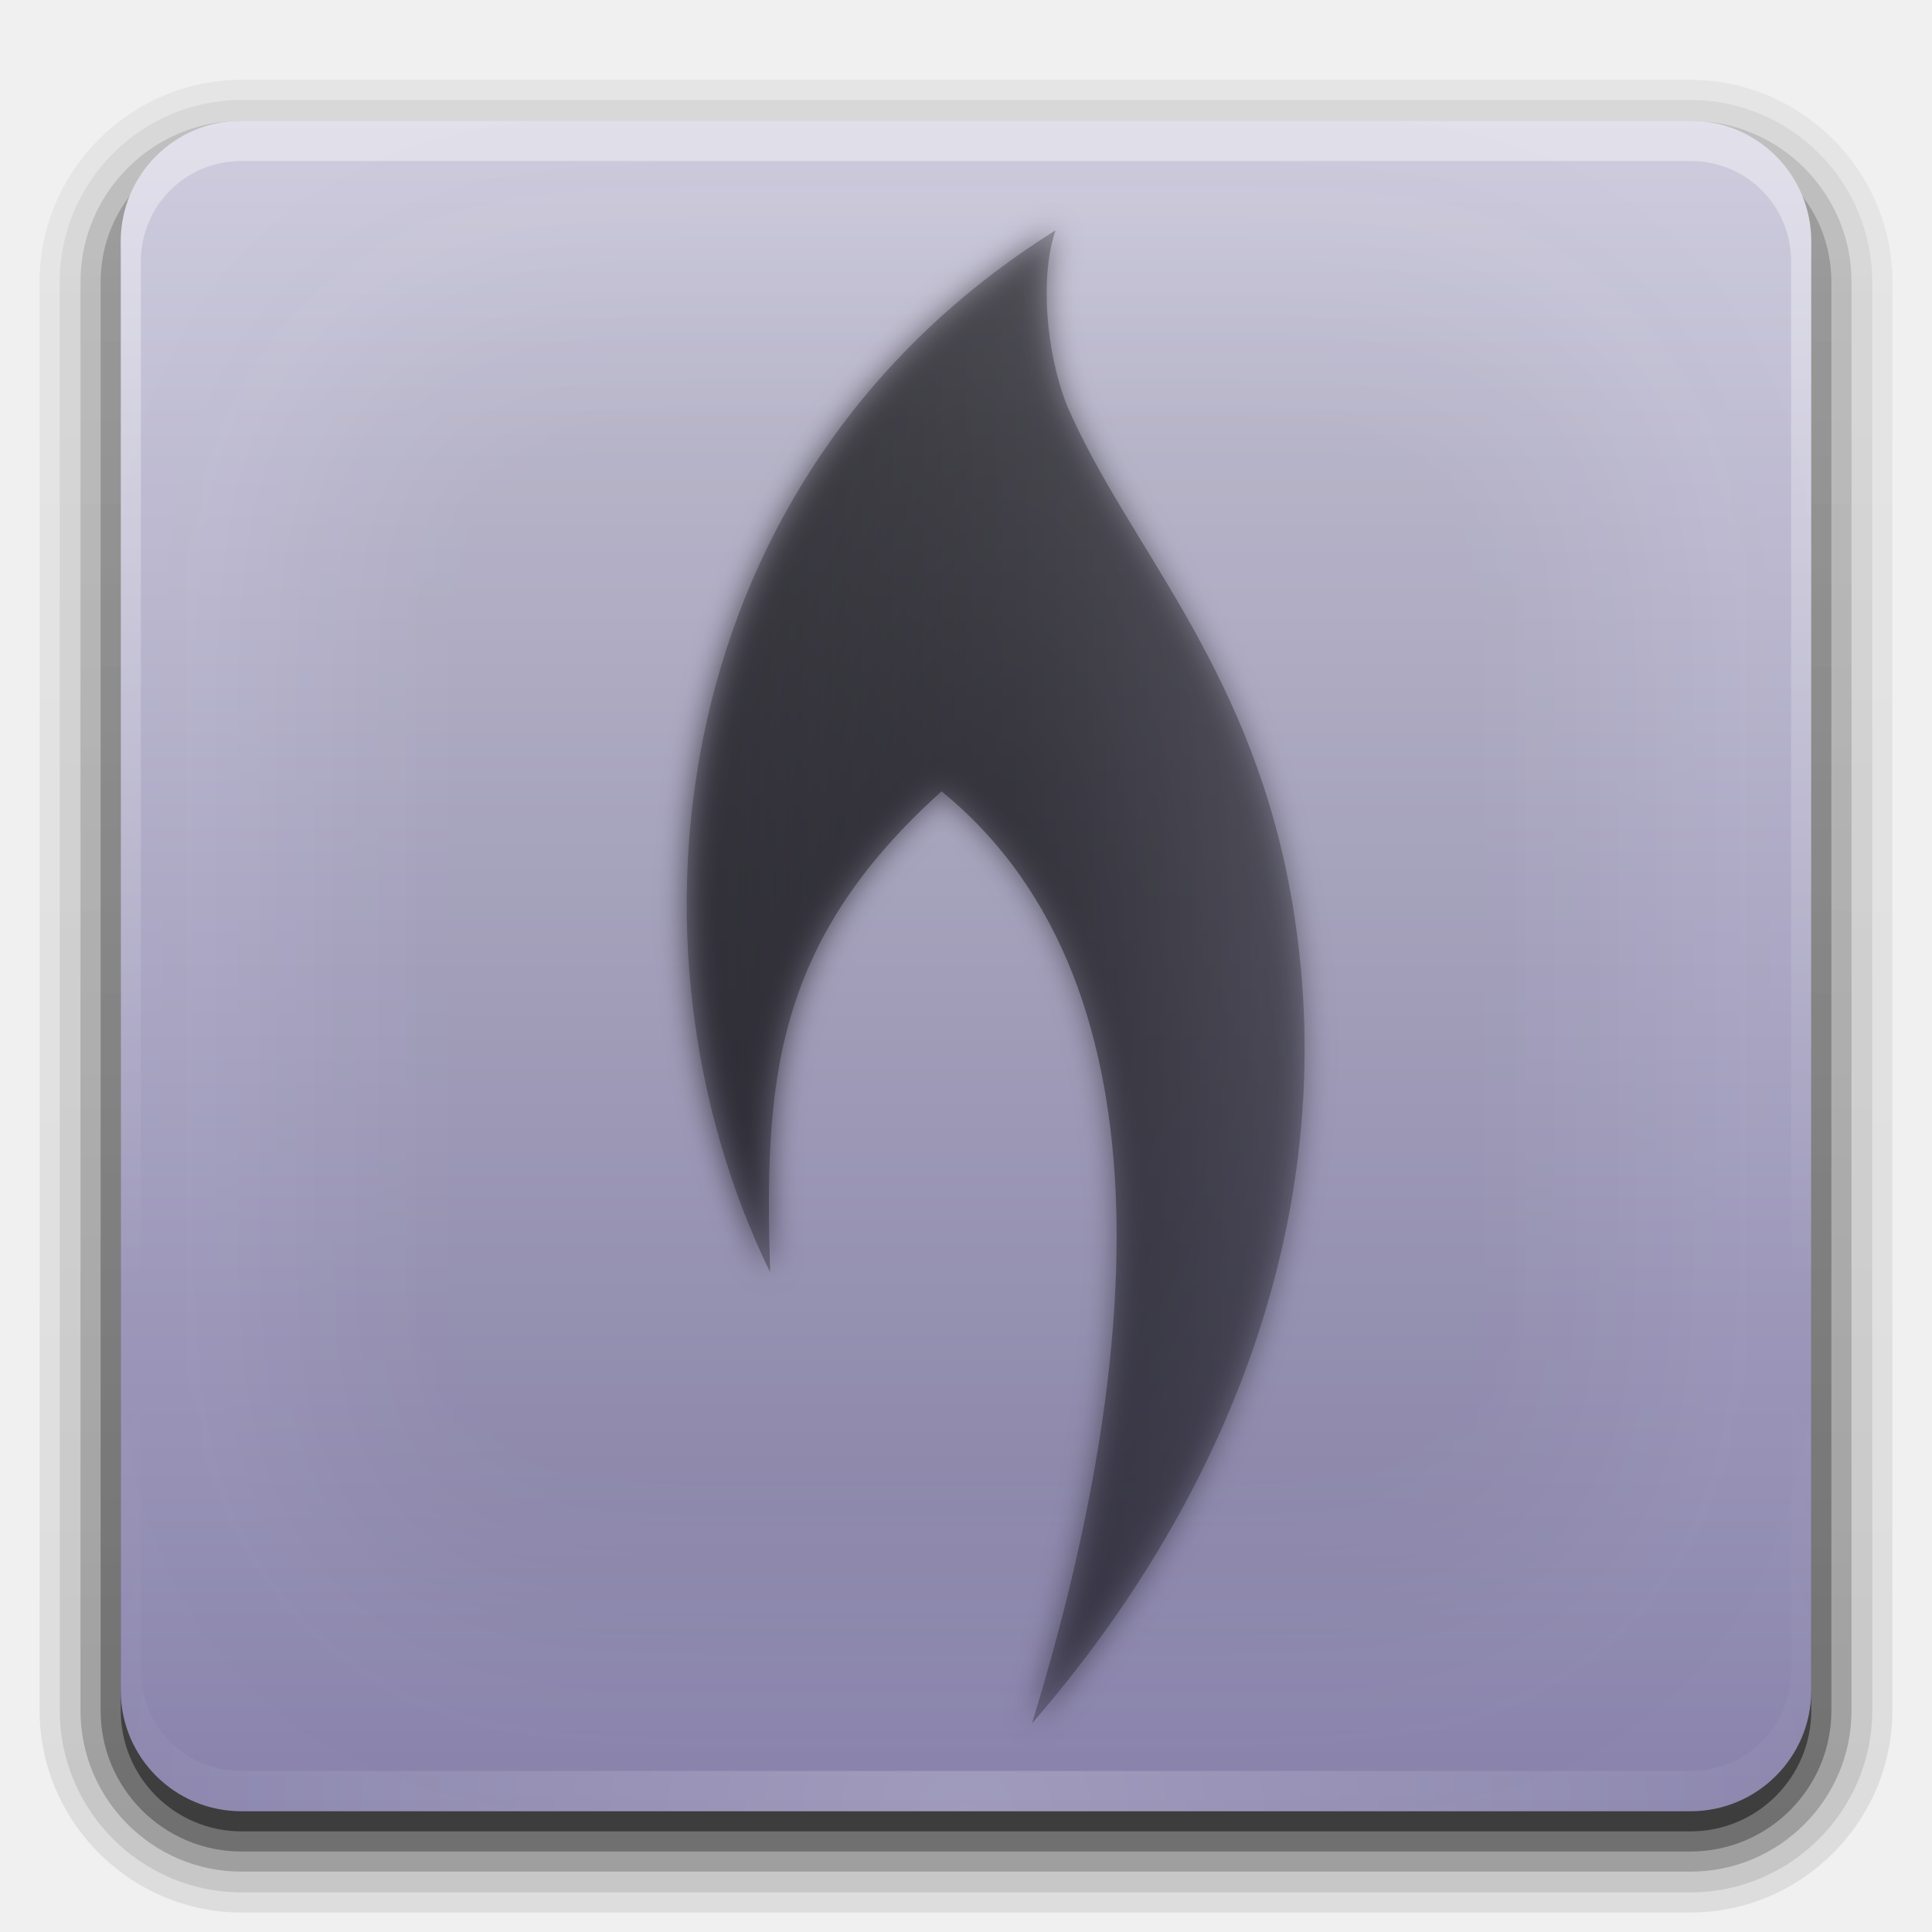
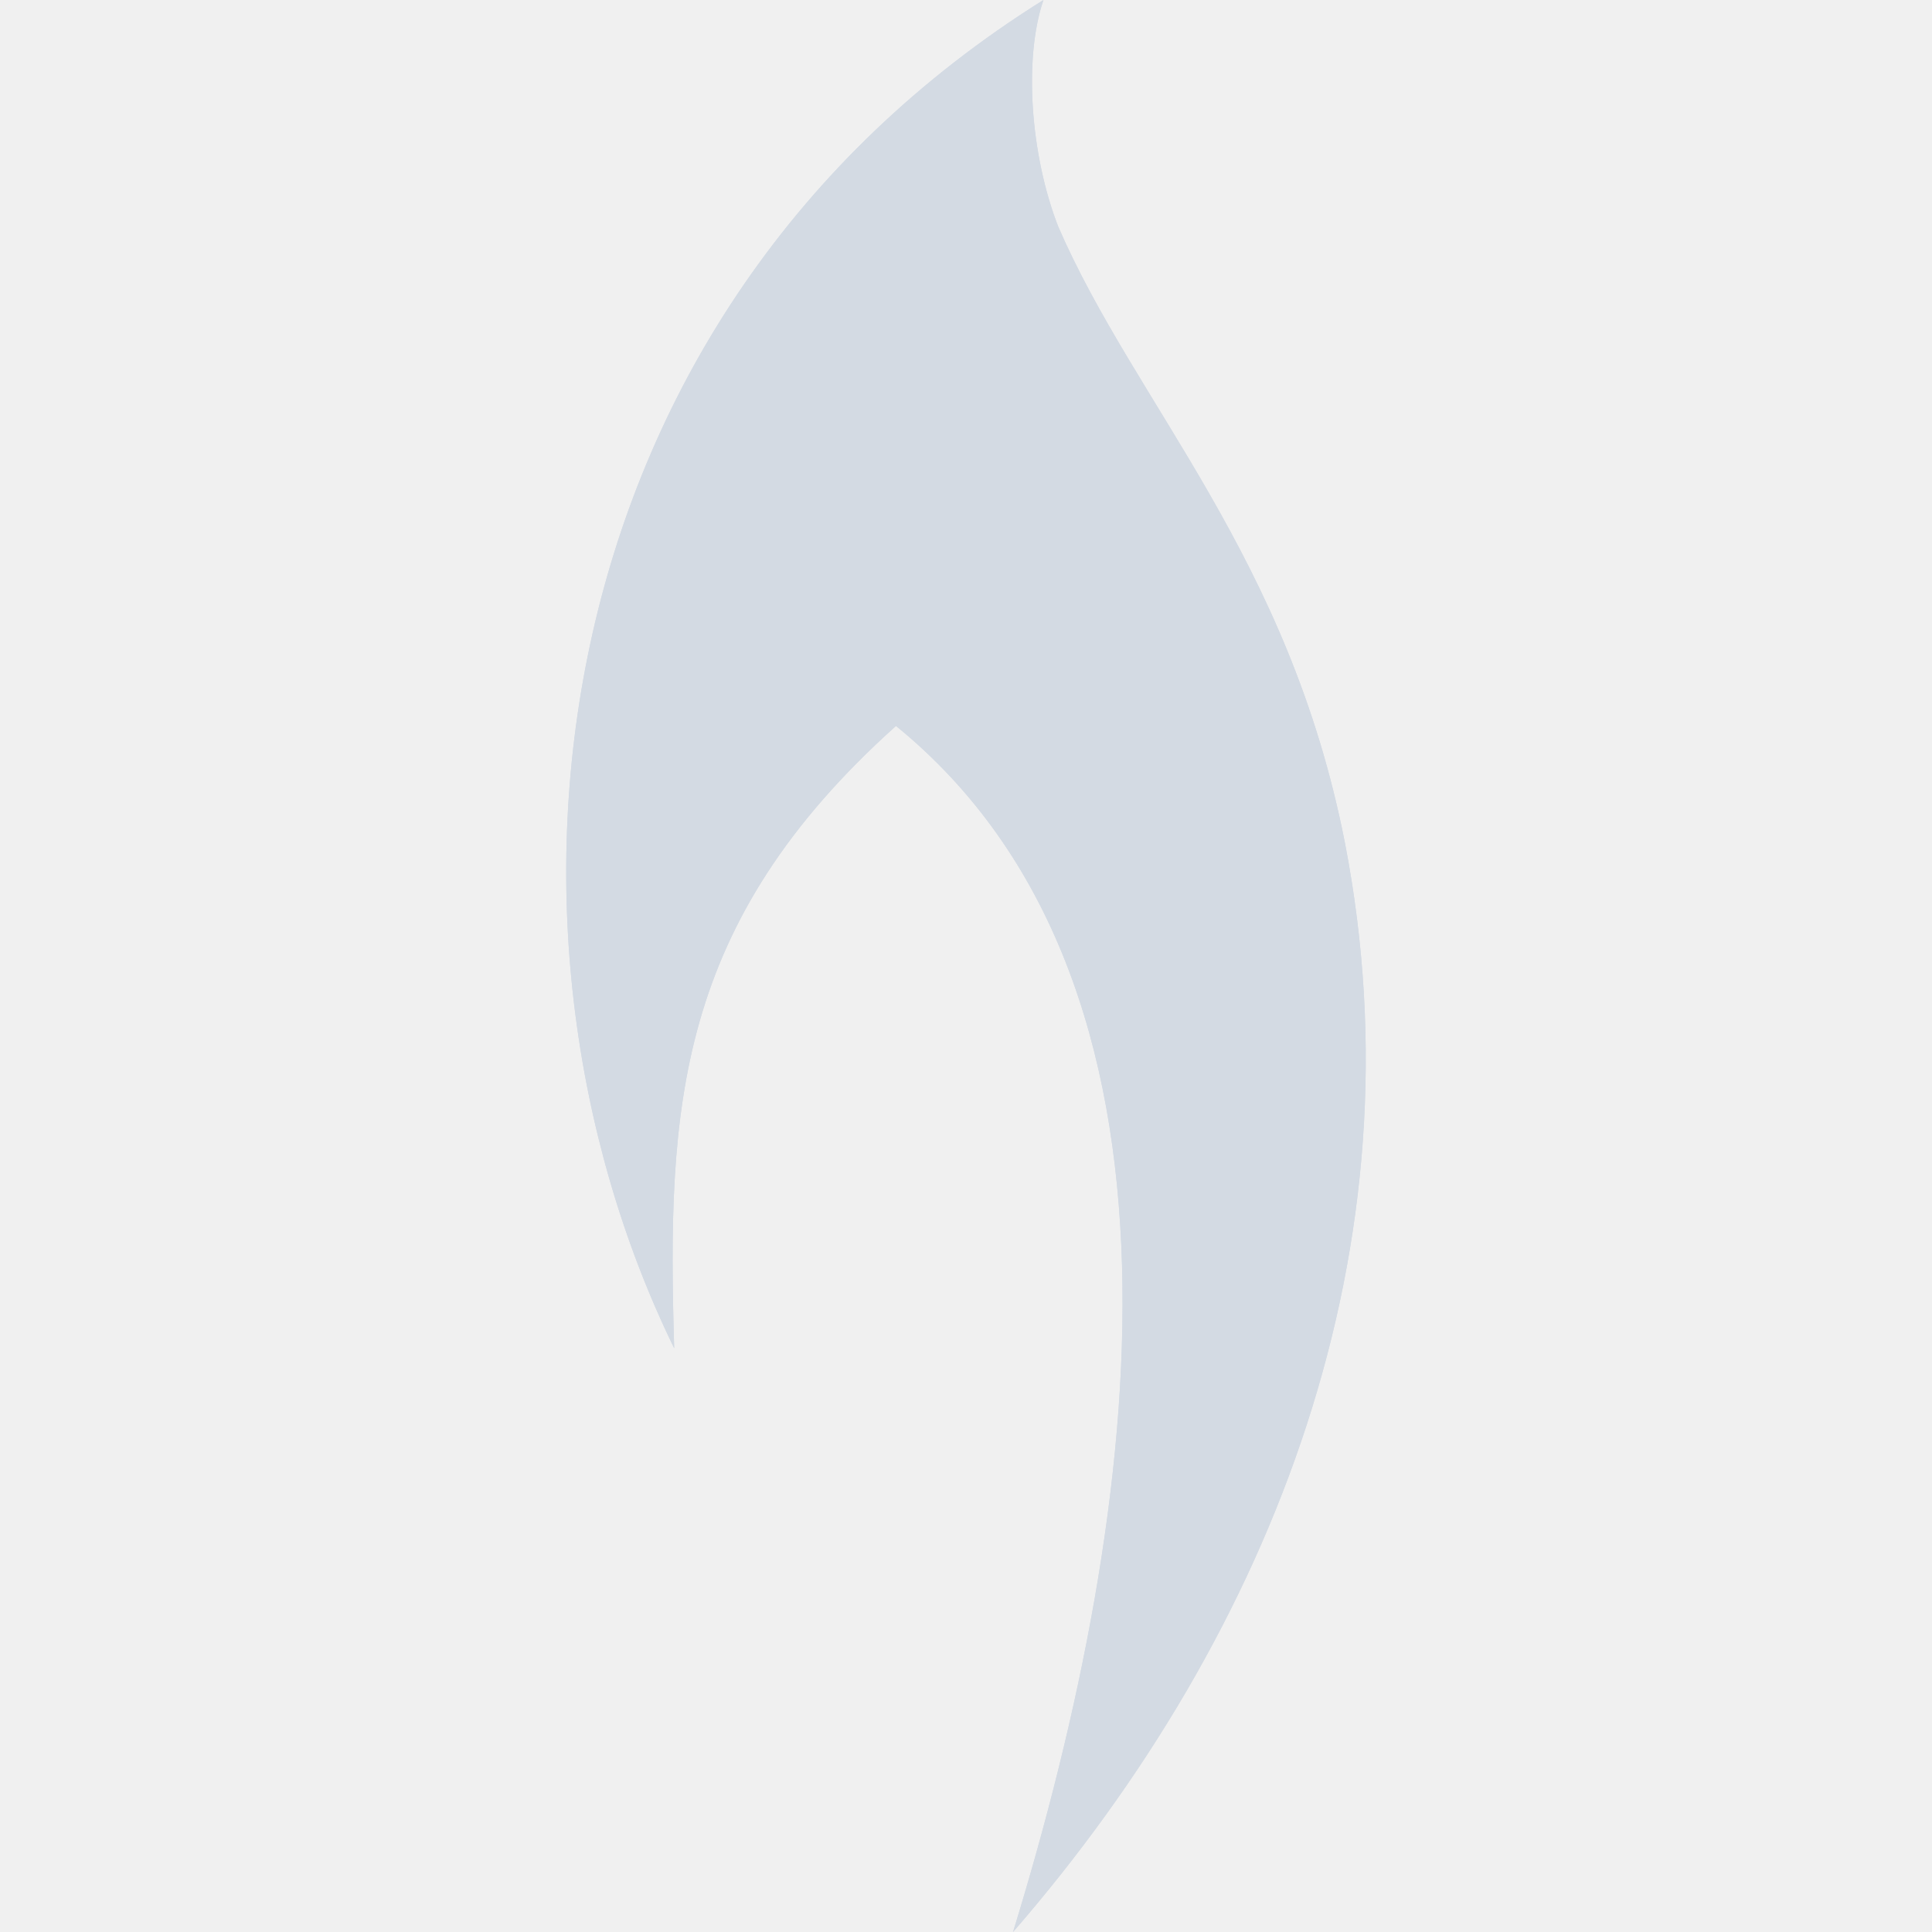
<svg xmlns="http://www.w3.org/2000/svg" xmlns:xlink="http://www.w3.org/1999/xlink" version="1.0" width="96" height="96" id="svg2408">
  <defs id="defs2410">
    <linearGradient x1="45.448" y1="92.54" x2="45.448" y2="7.017" id="ButtonShadow" gradientUnits="userSpaceOnUse" gradientTransform="scale(1.005865,0.994169)">
      <stop id="stop3750" style="stop-color:#000000;stop-opacity:1" offset="0" />
      <stop id="stop3752" style="stop-color:#000000;stop-opacity:0.588" offset="1" />
    </linearGradient>
    <linearGradient id="linearGradient3737">
      <stop id="stop3739" style="stop-color:#ffffff;stop-opacity:1" offset="0" />
      <stop id="stop3741" style="stop-color:#ffffff;stop-opacity:0" offset="1" />
    </linearGradient>
    <filter color-interpolation-filters="sRGB" id="filter3174">
      <feGaussianBlur id="feGaussianBlur3176" stdDeviation="1.71" />
    </filter>
    <linearGradient x1="36.357" y1="6" x2="36.357" y2="63.893" id="linearGradient3188" xlink:href="#linearGradient3737" gradientUnits="userSpaceOnUse" />
    <filter x="-0.192" y="-0.192" width="1.384" height="1.384" color-interpolation-filters="sRGB" id="filter3794">
      <feGaussianBlur id="feGaussianBlur3796" stdDeviation="5.28" />
    </filter>
    <linearGradient x1="48" y1="20.221" x2="48" y2="138.661" id="linearGradient3613" xlink:href="#linearGradient3737" gradientUnits="userSpaceOnUse" />
    <radialGradient cx="48" cy="90.172" r="42" fx="48" fy="90.172" id="radialGradient3619" xlink:href="#linearGradient3737" gradientUnits="userSpaceOnUse" gradientTransform="matrix(1.157313,0,0,0.9959077,-7.551021,0.1971319)" />
    <clipPath id="clipPath3613">
      <rect width="84" height="84" rx="6" ry="6" x="6" y="6" id="rect3615" style="fill:#ffffff;fill-opacity:1;fill-rule:nonzero;stroke:none" />
    </clipPath>
    <linearGradient x1="48" y1="90" x2="48" y2="5.988" id="linearGradient3617" xlink:href="#linearGradient4108" gradientUnits="userSpaceOnUse" />
    <linearGradient x1="45.448" y1="92.54" x2="45.448" y2="7.017" id="ButtonShadow-0" gradientUnits="userSpaceOnUse" gradientTransform="matrix(1.005865,0,0,0.994169,100,0)">
      <stop id="stop3750-8" style="stop-color:#000000;stop-opacity:1" offset="0" />
      <stop id="stop3752-5" style="stop-color:#000000;stop-opacity:0.588" offset="1" />
    </linearGradient>
    <linearGradient x1="32.251" y1="6.132" x2="32.251" y2="90.239" id="linearGradient3780" xlink:href="#ButtonShadow-0" gradientUnits="userSpaceOnUse" gradientTransform="matrix(1.02381,0,0,1.011905,-1.142857,-98.07143)" />
    <linearGradient x1="32.251" y1="6.132" x2="32.251" y2="90.239" id="linearGradient3772" xlink:href="#ButtonShadow-0" gradientUnits="userSpaceOnUse" gradientTransform="matrix(1.02381,0,0,1.011905,-1.142857,-98.07143)" />
    <linearGradient x1="32.251" y1="6.132" x2="32.251" y2="90.239" id="linearGradient3725" xlink:href="#ButtonShadow-0" gradientUnits="userSpaceOnUse" gradientTransform="matrix(1.02381,0,0,1.011905,-1.142857,-98.07143)" />
    <linearGradient x1="32.251" y1="6.132" x2="32.251" y2="90.239" id="linearGradient3721" xlink:href="#ButtonShadow-0" gradientUnits="userSpaceOnUse" gradientTransform="translate(0,-97)" />
    <linearGradient x1="32.251" y1="6.132" x2="32.251" y2="90.239" id="linearGradient3026" xlink:href="#ButtonShadow-0" gradientUnits="userSpaceOnUse" gradientTransform="matrix(1.02381,0,0,1.011905,-1.142857,-98.07143)" />
    <radialGradient cx="49.53" cy="320.086" r="31.949" fx="49.53" fy="320.086" id="radialGradient5851" xlink:href="#linearGradient3004" gradientUnits="userSpaceOnUse" gradientTransform="matrix(3.287367,0,0,2.519654,111.6891,-642.7214)" />
    <radialGradient cx="332.723" cy="590.59" r="218.022" fx="332.723" fy="590.59" id="radialGradient3228" xlink:href="#linearGradient3004" gradientUnits="userSpaceOnUse" gradientTransform="matrix(-0.0660395,4.190266,-3.573754,-0.05626827,2168.154,-1171.421)" />
    <linearGradient x1="783.863" y1="-313.524" x2="1099.685" y2="1340.56" id="linearGradient2994" xlink:href="#linearGradient3004" gradientUnits="userSpaceOnUse" gradientTransform="matrix(1.237124,0,0,1.237124,-1037.425,-1010.413)" />
    <linearGradient x1="464.017" y1="697.437" x2="368.621" y2="269.709" id="linearGradient2986" xlink:href="#linearGradient3004" gradientUnits="userSpaceOnUse" gradientTransform="matrix(1.237124,0,0,1.237124,-161.0905,-377.3414)" />
    <linearGradient id="linearGradient3004">
      <stop id="stop3006" style="stop-color:#ffffff;stop-opacity:1" offset="0" />
      <stop id="stop7609" style="stop-color:#ffffff;stop-opacity:1" offset="0.342" />
      <stop id="stop7599" style="stop-color:#bebdf3;stop-opacity:1" offset="0.52" />
      <stop id="stop7611" style="stop-color:#8f82f9;stop-opacity:1" offset="0.754" />
      <stop id="stop7613" style="stop-color:#9f99c7;stop-opacity:1" offset="0.871" />
      <stop id="stop3008" style="stop-color:#524c76;stop-opacity:1" offset="1" />
    </linearGradient>
    <linearGradient id="linearGradient4108">
      <stop id="stop4110" style="stop-color:#8983ac;stop-opacity:1" offset="0" />
      <stop id="stop4112" style="stop-color:#ceccdd;stop-opacity:1" offset="1" />
    </linearGradient>
    <linearGradient xlink:href="#linearGradient3004" id="linearGradient3196" gradientUnits="userSpaceOnUse" gradientTransform="matrix(1.237124,0,0,1.237124,-1037.425,-1010.413)" x1="783.863" y1="-313.524" x2="1099.685" y2="1340.56" />
    <linearGradient xlink:href="#linearGradient3004" id="linearGradient3198" gradientUnits="userSpaceOnUse" gradientTransform="matrix(1.237124,0,0,1.237124,-161.0905,-377.3414)" x1="464.017" y1="697.437" x2="368.621" y2="269.709" />
    <radialGradient xlink:href="#linearGradient3004" id="radialGradient3200" gradientUnits="userSpaceOnUse" gradientTransform="matrix(3.287367,0,0,2.519654,111.6891,-642.7214)" cx="49.53" cy="320.086" fx="49.53" fy="320.086" r="31.949" />
    <radialGradient xlink:href="#linearGradient3004" id="radialGradient3202" gradientUnits="userSpaceOnUse" gradientTransform="matrix(-0.0660395,4.190266,-3.573754,-0.05626827,2168.154,-1171.421)" cx="332.723" cy="590.59" fx="332.723" fy="590.59" r="218.022" />
-     <linearGradient xlink:href="#ButtonShadow" id="linearGradient5560" x1="587.358" y1="293.98" x2="1003.591" y2="293.98" gradientUnits="userSpaceOnUse" />
    <linearGradient xlink:href="#linearGradient5554-7" id="linearGradient5560-1" x1="587.358" y1="293.98" x2="1003.591" y2="293.98" gradientUnits="userSpaceOnUse" />
    <linearGradient id="linearGradient5554-7">
      <stop style="stop-color:#000000;stop-opacity:1;" offset="0" id="stop5556-0" />
      <stop style="stop-color:#000000;stop-opacity:0;" offset="1" id="stop5558-4" />
    </linearGradient>
    <linearGradient xlink:href="#linearGradient5554-7" id="linearGradient5576" x1="587.358" y1="293.98" x2="1003.591" y2="293.98" gradientUnits="userSpaceOnUse" />
-     <filter id="filter5643">
-       <feGaussianBlur stdDeviation="9.393" id="feGaussianBlur5645" />
-     </filter>
-     <radialGradient xlink:href="#ButtonShadow" id="radialGradient5653" cx="795.474" cy="293.98" fx="795.474" fy="293.98" r="202.534" gradientTransform="matrix(1,0,0,2.416371,0,-416.3853)" gradientUnits="userSpaceOnUse" />
  </defs>
  <g id="layer2" style="display:none">
    <rect width="86" height="85" rx="6" ry="6" x="5" y="7" id="rect3745" style="opacity:0.9;fill:url(#ButtonShadow);fill-opacity:1;fill-rule:nonzero;stroke:none;filter:url(#filter3174)" />
  </g>
  <path d="m 158.777,10.902 c -1.162,0.03 -2.299,0.172 -3.406,0.375 -6.454,1.18 -11.884,4.547 -15.812,8.5 -3.922,3.947 -6.46,8.486 -6.906,12.75 -0.458,4.377 1.866,7.511 3.094,8.875 2.33,2.589 5.517,4.263 8.344,5.688 -2.539,2.217 -4.841,4.232 -6.406,5.875 -3.485,3.66 -6.333,7.66 -6.344,11.812 -6e-4,0.209 -0.032,1.378 0.094,2.688 0.126,1.312 0.448,2.917 1.25,4.469 0.127,0.245 0.676,1.417 1.688,2.719 1.006,1.295 2.494,2.825 4.688,4.062 3.049,1.72 6.892,2.193 10.656,1.656 11.229,-1.603 24.755,-10.4 34.594,-18.531 6.281,-5.191 10.784,-9.897 12.562,-13.219 1.603,-2.995 1.617,-6.804 0.812,-9.719 -1.219,-4.418 -5.514,-9.089 -10.812,-13.844 -5.32,-4.773 -11.79,-9.375 -17.906,-12.125 -3.158,-1.42 -6.723,-2.12 -10.188,-2.031 z" id="path3144" style="opacity:0.05;fill:#000000;fill-opacity:1;fill-rule:evenodd;stroke:none" />
  <g id="layer6" style="display:inline" />
-   <g id="layer7" style="display:inline">
-     <g id="g5669">
-       <g id="layer3">
-         <path style="opacity:0.08;fill:url(#linearGradient3026);fill-opacity:1;fill-rule:nonzero;stroke:none;display:inline" id="path3786" transform="scale(1,-1)" d="m 12,-95.031 c -5.511,0 -10.031,4.52 -10.031,10.031 l 0,71 c 0,5.511 4.52,10.031 10.031,10.031 l 72,0 c 5.511,0 10.031,-4.52 10.031,-10.031 l 0,-71 c 0,-5.511 -4.52,-10.031 -10.031,-10.031 l -72,0 z" />
-         <path style="opacity:0.1;fill:url(#linearGradient3780);fill-opacity:1;fill-rule:nonzero;stroke:none;display:inline" id="path3778" transform="scale(1,-1)" d="m 12,-94.031 c -4.972,0 -9.031,4.06 -9.031,9.031 l 0,71 c 0,4.972 4.06,9.031 9.031,9.031 l 72,0 c 4.972,0 9.031,-4.06 9.031,-9.031 l 0,-71 c 0,-4.972 -4.06,-9.031 -9.031,-9.031 l -72,0 z" />
-         <path style="opacity:0.2;fill:url(#linearGradient3772);fill-opacity:1;fill-rule:nonzero;stroke:none;display:inline" id="path3770" transform="scale(1,-1)" d="m 12,-93 c -4.409,0 -8,3.591 -8,8 l 0,71 c 0,4.409 3.591,8 8,8 l 72,0 c 4.409,0 8,-3.591 8,-8 l 0,-71 c 0,-4.409 -3.591,-8 -8,-8 l -72,0 z" />
-         <rect style="opacity:0.3;fill:url(#linearGradient3725);fill-opacity:1;fill-rule:nonzero;stroke:none;display:inline" id="rect3723" transform="scale(1,-1)" y="-92" x="5" ry="7" rx="7" height="85" width="86" />
-         <rect style="opacity:0.45;fill:url(#linearGradient3721);fill-opacity:1;fill-rule:nonzero;stroke:none;display:inline" id="rect3716" transform="scale(1,-1)" y="-91" x="6" ry="6" rx="6" height="84" width="84" />
-       </g>
-       <g id="layer1">
-         <rect style="fill:url(#linearGradient3617);fill-opacity:1;fill-rule:nonzero;stroke:none" id="rect2419" y="6" x="6" ry="6" rx="6" height="84" width="84" />
-         <path style="opacity:0.4;fill:url(#linearGradient3188);fill-opacity:1;fill-rule:nonzero;stroke:none" id="rect3728" d="M 12,6 C 8.676,6 6,8.676 6,12 l 0,2 0,68 0,2 c 0,0.335 0.041,0.651 0.094,0.969 0.049,0.296 0.097,0.597 0.188,0.875 0.01,0.03 0.021,0.064 0.031,0.094 0.099,0.288 0.235,0.547 0.375,0.812 0.145,0.274 0.316,0.536 0.5,0.781 0.184,0.246 0.374,0.473 0.594,0.688 0.44,0.428 0.943,0.815 1.5,1.094 0.279,0.14 0.573,0.247 0.875,0.344 -0.256,-0.1 -0.487,-0.236 -0.719,-0.375 -0.007,-0.004 -0.024,0.004 -0.031,0 -0.032,-0.019 -0.062,-0.043 -0.094,-0.062 -0.12,-0.077 -0.231,-0.164 -0.344,-0.25 -0.106,-0.081 -0.213,-0.161 -0.312,-0.25 C 8.478,88.557 8.309,88.373 8.156,88.188 8.049,88.057 7.938,87.922 7.844,87.781 7.819,87.743 7.805,87.695 7.781,87.656 7.716,87.553 7.651,87.452 7.594,87.344 7.493,87.149 7.388,86.928 7.312,86.719 7.305,86.697 7.289,86.678 7.281,86.656 7.249,86.564 7.245,86.469 7.219,86.375 7.188,86.268 7.148,86.172 7.125,86.062 7.052,85.721 7,85.364 7,85 L 7,83 7,15 7,13 C 7,10.218 9.218,8 12,8 l 2,0 68,0 2,0 c 2.782,0 5,2.218 5,5 l 0,2 0,68 0,2 c 0,0.364 -0.052,0.721 -0.125,1.062 -0.044,0.207 -0.088,0.398 -0.156,0.594 -0.008,0.022 -0.023,0.041 -0.031,0.062 -0.063,0.174 -0.138,0.367 -0.219,0.531 -0.042,0.083 -0.079,0.17 -0.125,0.25 -0.055,0.097 -0.127,0.188 -0.188,0.281 -0.094,0.141 -0.205,0.276 -0.312,0.406 -0.143,0.174 -0.303,0.347 -0.469,0.5 -0.011,0.01 -0.02,0.021 -0.031,0.031 -0.138,0.126 -0.285,0.234 -0.438,0.344 -0.103,0.073 -0.204,0.153 -0.312,0.219 -0.007,0.004 -0.024,-0.004 -0.031,0 -0.232,0.139 -0.463,0.275 -0.719,0.375 0.302,-0.097 0.596,-0.204 0.875,-0.344 0.557,-0.279 1.06,-0.666 1.5,-1.094 0.22,-0.214 0.409,-0.442 0.594,-0.688 0.184,-0.246 0.355,-0.508 0.5,-0.781 0.14,-0.265 0.276,-0.525 0.375,-0.812 0.01,-0.031 0.021,-0.063 0.031,-0.094 0.09,-0.278 0.139,-0.579 0.188,-0.875 C 89.959,84.651 90,84.335 90,84 l 0,-2 0,-68 0,-2 C 90,8.676 87.324,6 84,6 L 12,6 z" />
-         <path style="opacity:0.2;fill:url(#radialGradient3619);fill-opacity:1;fill-rule:nonzero;stroke:none" id="path3615" d="M 12,90 C 8.676,90 6,87.324 6,84 L 6,82 6,14 6,12 c 0,-0.335 0.041,-0.651 0.094,-0.969 0.049,-0.296 0.097,-0.597 0.188,-0.875 C 6.291,10.126 6.302,10.093 6.312,10.062 6.411,9.775 6.547,9.515 6.688,9.25 6.832,8.976 7.003,8.714 7.188,8.469 7.372,8.223 7.561,7.995 7.781,7.781 8.221,7.353 8.724,6.967 9.281,6.688 9.56,6.548 9.855,6.441 10.156,6.344 9.9,6.444 9.67,6.58 9.438,6.719 c -0.007,0.004 -0.024,-0.004 -0.031,0 -0.032,0.019 -0.062,0.043 -0.094,0.062 -0.12,0.077 -0.231,0.164 -0.344,0.25 -0.106,0.081 -0.213,0.161 -0.312,0.25 C 8.478,7.443 8.309,7.627 8.156,7.812 8.049,7.943 7.938,8.078 7.844,8.219 7.819,8.257 7.805,8.305 7.781,8.344 7.716,8.447 7.651,8.548 7.594,8.656 7.493,8.851 7.388,9.072 7.312,9.281 7.305,9.303 7.289,9.322 7.281,9.344 7.249,9.436 7.245,9.531 7.219,9.625 7.188,9.732 7.148,9.828 7.125,9.938 7.052,10.279 7,10.636 7,11 l 0,2 0,68 0,2 c 0,2.782 2.218,5 5,5 l 2,0 68,0 2,0 c 2.782,0 5,-2.218 5,-5 l 0,-2 0,-68 0,-2 C 89,10.636 88.948,10.279 88.875,9.938 88.831,9.731 88.787,9.54 88.719,9.344 88.711,9.322 88.695,9.303 88.688,9.281 88.625,9.108 88.549,8.914 88.469,8.75 88.427,8.667 88.39,8.58 88.344,8.5 88.289,8.403 88.217,8.312 88.156,8.219 88.062,8.078 87.951,7.943 87.844,7.812 87.701,7.638 87.541,7.466 87.375,7.312 87.364,7.302 87.355,7.291 87.344,7.281 87.205,7.156 87.059,7.047 86.906,6.938 86.804,6.864 86.702,6.784 86.594,6.719 c -0.007,-0.004 -0.024,0.004 -0.031,0 -0.232,-0.139 -0.463,-0.275 -0.719,-0.375 0.302,0.097 0.596,0.204 0.875,0.344 0.557,0.279 1.06,0.666 1.5,1.094 0.22,0.214 0.409,0.442 0.594,0.688 0.184,0.246 0.355,0.508 0.5,0.781 0.14,0.265 0.276,0.525 0.375,0.812 0.01,0.031 0.021,0.063 0.031,0.094 0.09,0.278 0.139,0.579 0.188,0.875 C 89.959,11.349 90,11.665 90,12 l 0,2 0,68 0,2 c 0,3.324 -2.676,6 -6,6 l -72,0 z" />
-       </g>
-       <g style="fill:#000000;fill-opacity:0.573" id="layer5">
-         <rect style="opacity:0.1;fill:#000000;fill-opacity:0.573;fill-rule:nonzero;stroke:#ffffff;stroke-width:0.5;stroke-linecap:round;stroke-linejoin:miter;stroke-miterlimit:4;stroke-opacity:1;stroke-dasharray:none;stroke-dashoffset:0;filter:url(#filter3794)" id="rect3171" clip-path="url(#clipPath3613)" y="15" x="15" ry="12" rx="12" height="66" width="66" />
-       </g>
-       <g style="display:inline;fill:url(#linearGradient5560);fill-opacity:1;stroke:none;filter:url(#filter5643);opacity:0.594" id="flame1" transform="matrix(0.07579473,0,0,0.07579473,-10.81926,26.25778)">
-         <path id="path3774" d="M 647.637,487.632 C 543.067,273.081 579.535,-35.808 834.711,-195.417 c -10.034,29.358 -6.746,78.315 7.516,114.872 C 881.343,9.681 959.045,86.282 987.496,231.846 1026.879,435.579 952.283,630.184 819.301,783.378 885.944,566.617 919.648,302.239 760,172.362 648.263,272.583 644.018,365.899 647.637,487.632 z" style="fill:url(#linearGradient5560);fill-opacity:1;stroke:none;display:inline" />
-       </g>
-       <g style="fill:url(#radialGradient5653);fill-opacity:1;stroke:none;display:inline;opacity:0.436" id="flame1-1" transform="matrix(0.07579473,0,0,0.07579473,-10.81926,26.25778)">
-         <path id="path3774-7" d="M 647.637,487.632 C 543.067,273.081 579.535,-35.808 834.711,-195.417 c -10.034,29.358 -6.746,78.315 7.516,114.872 C 881.343,9.681 959.045,86.282 987.496,231.846 1026.879,435.579 952.283,630.184 819.301,783.378 885.944,566.617 919.648,302.239 760,172.362 648.263,272.583 644.018,365.899 647.637,487.632 z" style="fill:url(#radialGradient5653);fill-opacity:1;stroke:none;display:inline" />
-       </g>
+   <g transform="matrix(1.294018,0,0,1.294018,-16.01961,-14.81157)" id="layer7" style="display:inline">
+     <g transform="matrix(0.07579473,0,0,0.07579473,-10.81926,26.25778)" id="flame1" style="display:inline;opacity:1;fill:#d3dae3;fill-opacity:1;stroke:none">
+       <path style="display:inline;fill:#d3dae3;fill-opacity:1;stroke:none" d="M 647.637,487.632 C 543.067,273.081 579.535,-35.808 834.711,-195.417 c -10.034,29.358 -6.746,78.315 7.516,114.872 C 881.343,9.681 959.045,86.282 987.496,231.846 1026.879,435.579 952.283,630.184 819.301,783.378 885.944,566.617 919.648,302.239 760,172.362 648.263,272.583 644.018,365.899 647.637,487.632 Z" id="path3774" />
    </g>
+     <path id="path3774-7" d="M 38.268,63.218 C 30.342,46.956 33.106,23.544 52.447,11.446 c -0.761,2.225 -0.511,5.936 0.57,8.707 2.965,6.839 8.854,12.645 11.011,23.678 2.985,15.442 -2.669,30.192 -12.748,41.803 5.051,-16.429 7.606,-36.468 -4.495,-46.312 -8.469,7.596 -8.791,14.669 -8.517,23.896 z" style="display:inline;opacity:1;fill:#d3dae3;fill-opacity:1;stroke:none;stroke-width:0.076" />
  </g>
</svg>
